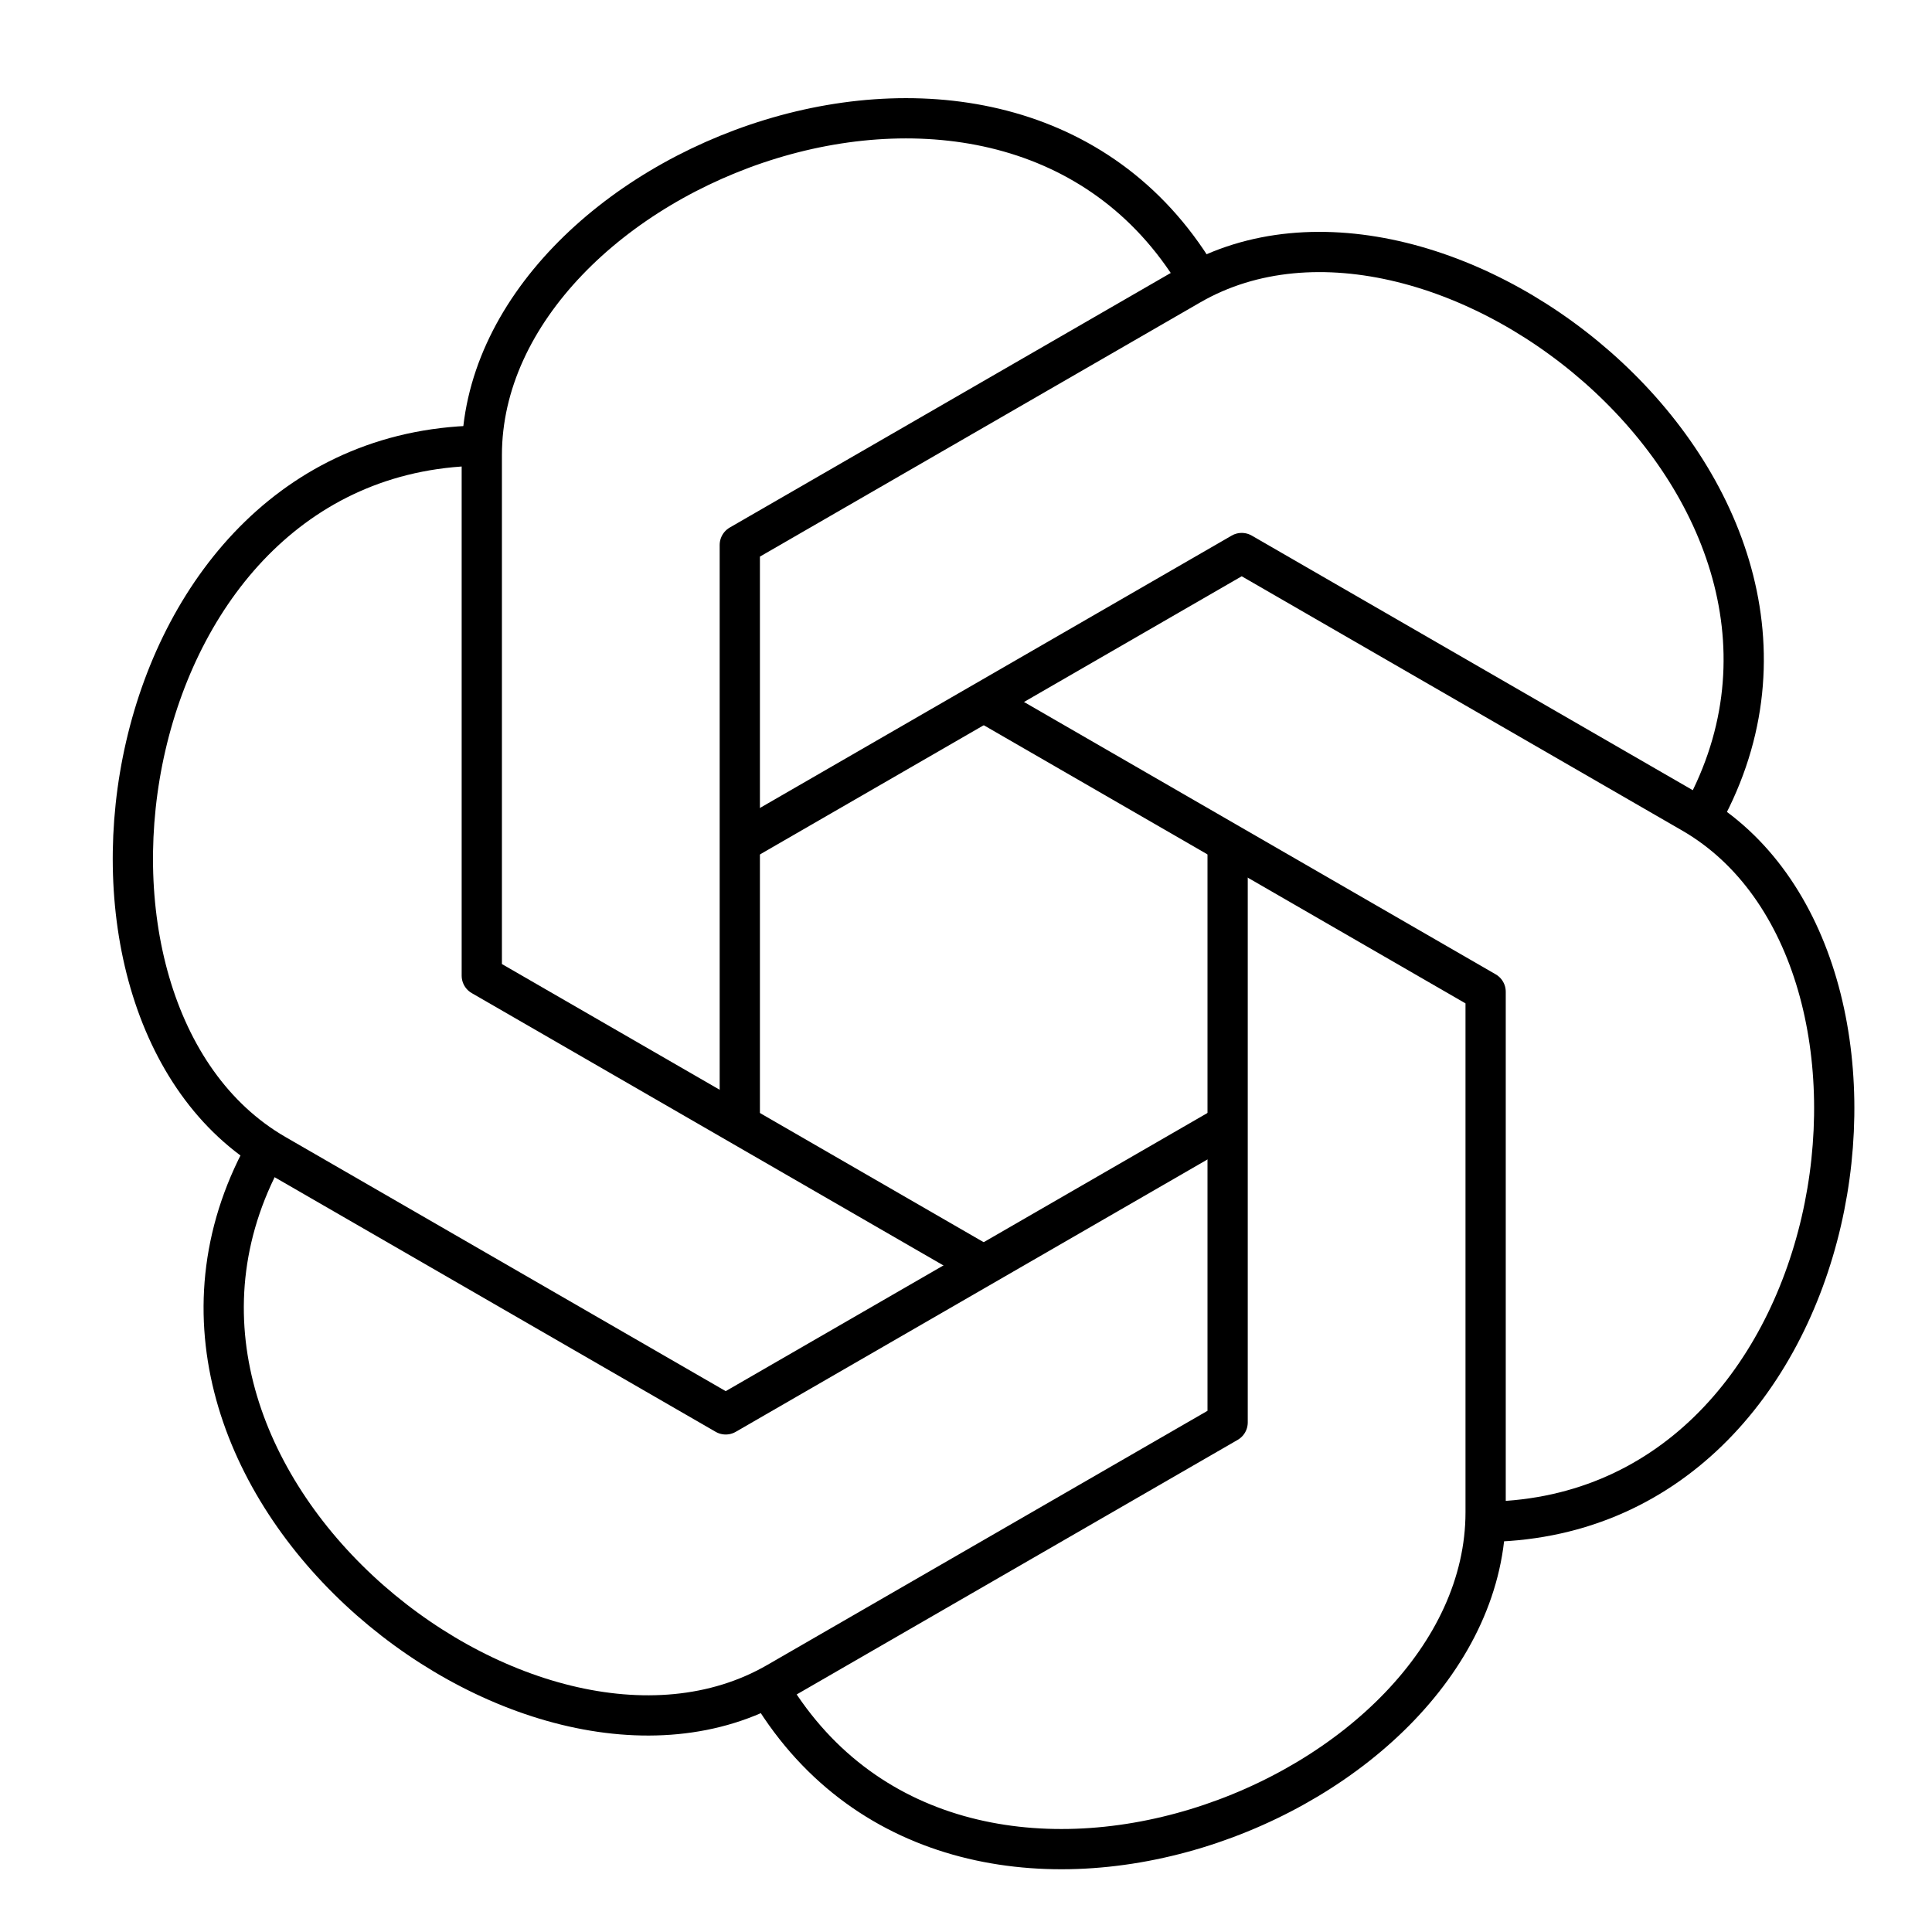
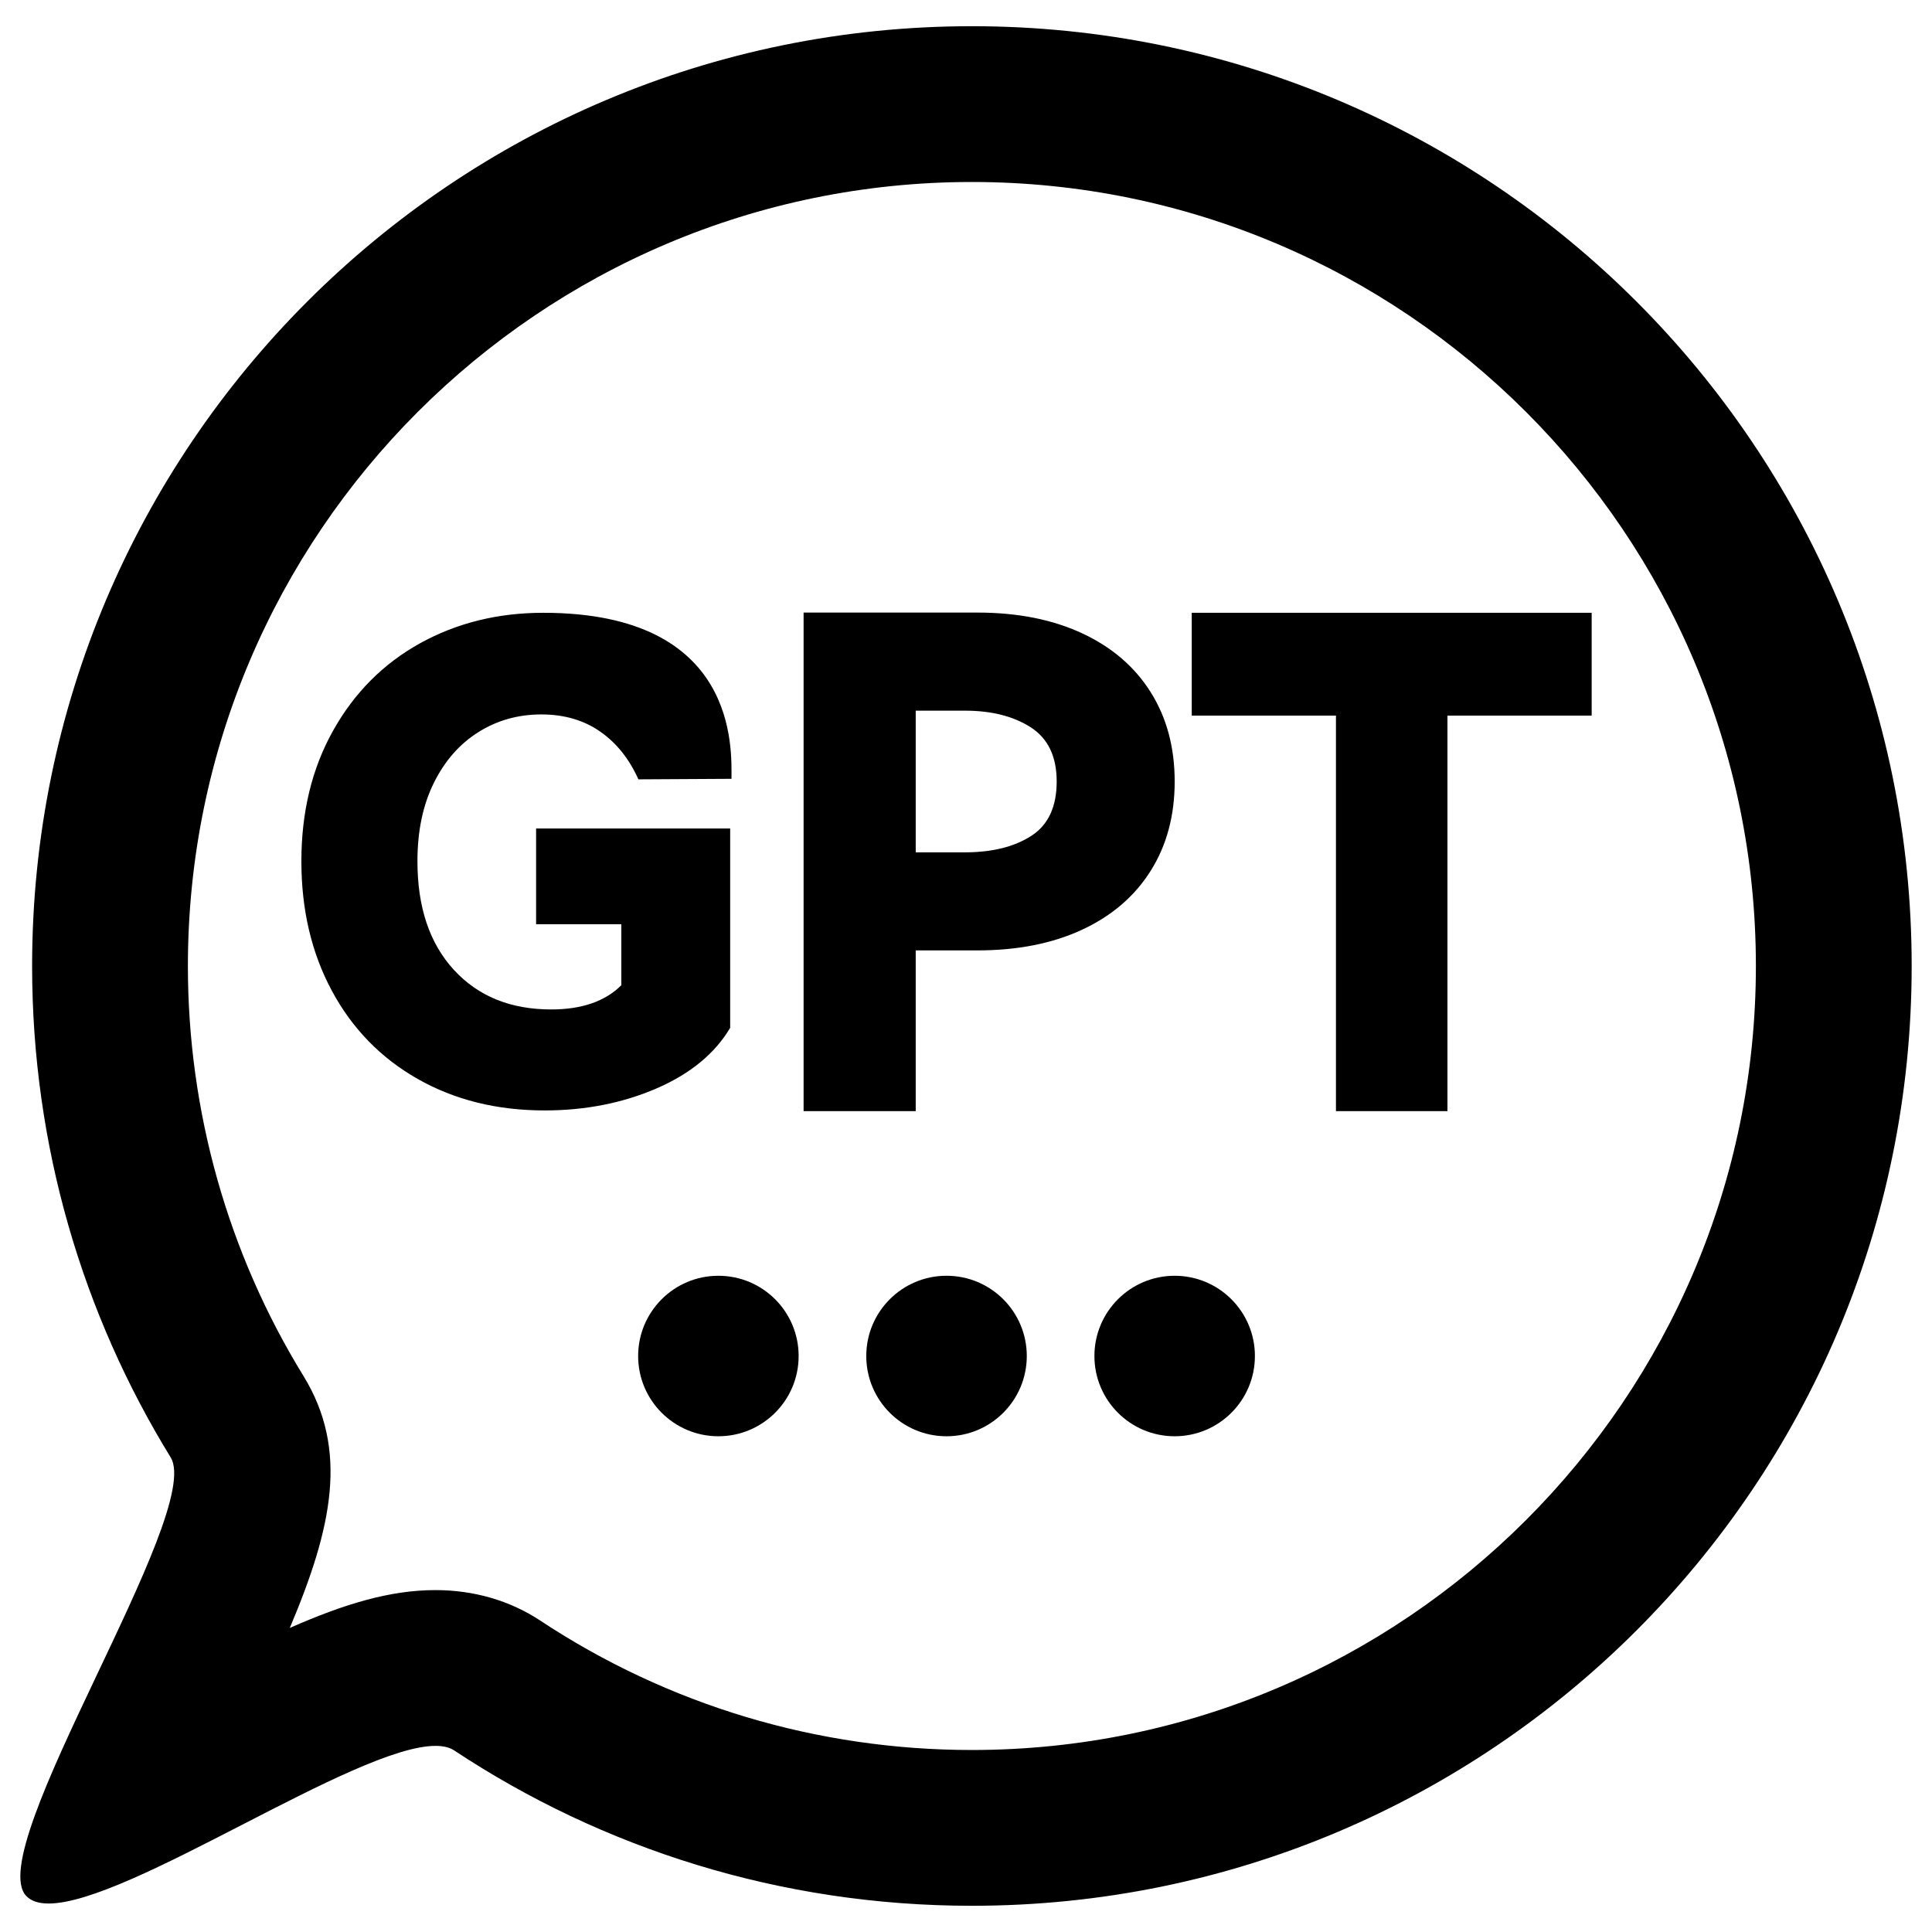
- <svg xmlns="http://www.w3.org/2000/svg" width="48" height="48" viewBox="0 0 48 48">
-   <path fill="none" stroke="black" stroke-linejoin="round" d="M18.38 27.94v-14.4l11.19-6.46c6.2-3.58 17.3 5.25 12.64 13.33" />
-   <path fill="none" stroke="black" stroke-linejoin="round" d="m18.38 20.94l12.47-7.2l11.19 6.46c6.2 3.58 4.1 17.61-5.23 17.61" />
-   <path fill="none" stroke="black" stroke-linejoin="round" d="m24.44 17.44l12.47 7.2v12.93c0 7.16-13.2 12.36-17.86 4.28" />
-   <path fill="none" stroke="black" stroke-linejoin="round" d="M30.5 21.2v14.14L19.31 41.8c-6.2 3.58-17.3-5.25-12.64-13.33" />
-   <path fill="none" stroke="black" stroke-linejoin="round" d="m30.5 27.94l-12.47 7.2l-11.19-6.46c-6.21-3.59-4.11-17.61 5.22-17.61" />
-   <path fill="none" stroke="black" stroke-linejoin="round" d="m24.44 31.44l-12.47-7.2V11.31c0-7.16 13.2-12.36 17.86-4.28" />
+ <svg xmlns="http://www.w3.org/2000/svg" t="1701675258689" class="icon" viewBox="0 0 1024 1024" version="1.1" p-id="6096" width="200" height="200">
+   <path d="M515.122 96.46c229.127 0 415.535 186.413 415.535 415.54s-186.408 415.535-415.535 415.535c-81.82 0-160.956-23.738-228.869-68.65-15.925-10.527-35.086-16.096-55.398-16.101h-0.031c-23.986 0-48.096 7.23-77.232 20.064 22.603-53.432 31.273-94.463 7.204-133.637-40.04-65.141-61.209-140.258-61.209-217.206 0-229.132 186.408-415.545 415.535-415.545m0-82.568c-275.096 0-498.103 223.006-498.103 498.108 0 95.469 26.86 184.674 73.434 260.446 18 29.301-100.057 207.551-76.572 232.424 2.637 2.792 6.698 4.036 11.916 4.036 42.729 0 162.577-83.564 205.037-83.554 4.036 0 7.385 0.753 9.888 2.415 78.682 52.039 173.001 82.336 274.4 82.336 275.107 0 498.103-223.001 498.103-498.103 0-275.096-222.996-498.108-498.103-498.108z" p-id="6097" />
+   <path d="M284.143 489.867v-50.738h102.864v105.641c-8.112 13.665-21.148 24.389-39.096 32.145-17.959 7.751-37.703 11.637-59.253 11.637-25.25 0-47.668-5.558-67.241-16.674-19.579-11.116-34.751-26.7-45.521-46.744-10.77-20.038-16.158-42.91-16.158-68.635 0-26.174 5.615-49.278 16.854-69.326 11.24-20.033 26.587-35.442 46.047-46.223 19.46-10.765 41.232-16.158 65.327-16.158 103.571 0 99.737 72.423 99.737 87.997l-49.345 0.279c-4.861-10.884-11.642-19.342-20.327-25.369-8.69-6.027-19.063-9.036-31.108-9.036-12.277 0-23.403 3.117-33.358 9.377-9.97 6.255-17.84 15.239-23.63 26.933-5.795 11.704-8.685 25.545-8.685 41.521 0 24.332 6.425 43.498 19.285 57.514 12.855 14.026 30.06 21.019 51.605 21.019 16.214 0 28.615-4.283 37.181-12.85v-32.315h-45.18zM518.017 324.679c21.313 0 39.849 3.674 55.599 11.013 15.75 7.343 27.846 17.747 36.294 31.226 8.479 13.474 12.695 29.239 12.695 47.296 0 18.046-4.216 33.812-12.695 47.281-8.453 13.49-20.544 23.893-36.294 31.231-15.755 7.338-34.292 11.007-55.599 11.007h-32.666v85.2H425.923V324.679h92.094z m-6.616 127.078c14.372 0 26.066-2.885 35.107-8.664 9.036-5.78 13.557-15.399 13.557-28.878 0-13.242-4.583-22.809-13.727-28.708-9.155-5.893-20.802-8.84-34.937-8.84h-26.05v75.091h26.05zM631.646 324.797h211.973v54.49h-76.443v209.646h-59.093V379.287H631.646V324.797z" p-id="6098" />
+   <path d="M380.763 718.715m-42.533 0a42.533 42.533 0 1 0 85.066 0 42.533 42.533 0 1 0-85.066 0Z" p-id="6099" />
+   <path d="M501.679 718.715m-42.538 0a42.538 42.538 0 1 0 85.076 0 42.538 42.538 0 1 0-85.076 0Z" p-id="6100" />
+   <path d="M622.595 718.715m-42.533 0a42.533 42.533 0 1 0 85.066 0 42.533 42.533 0 1 0-85.066 0Z" p-id="6101" />
</svg>
